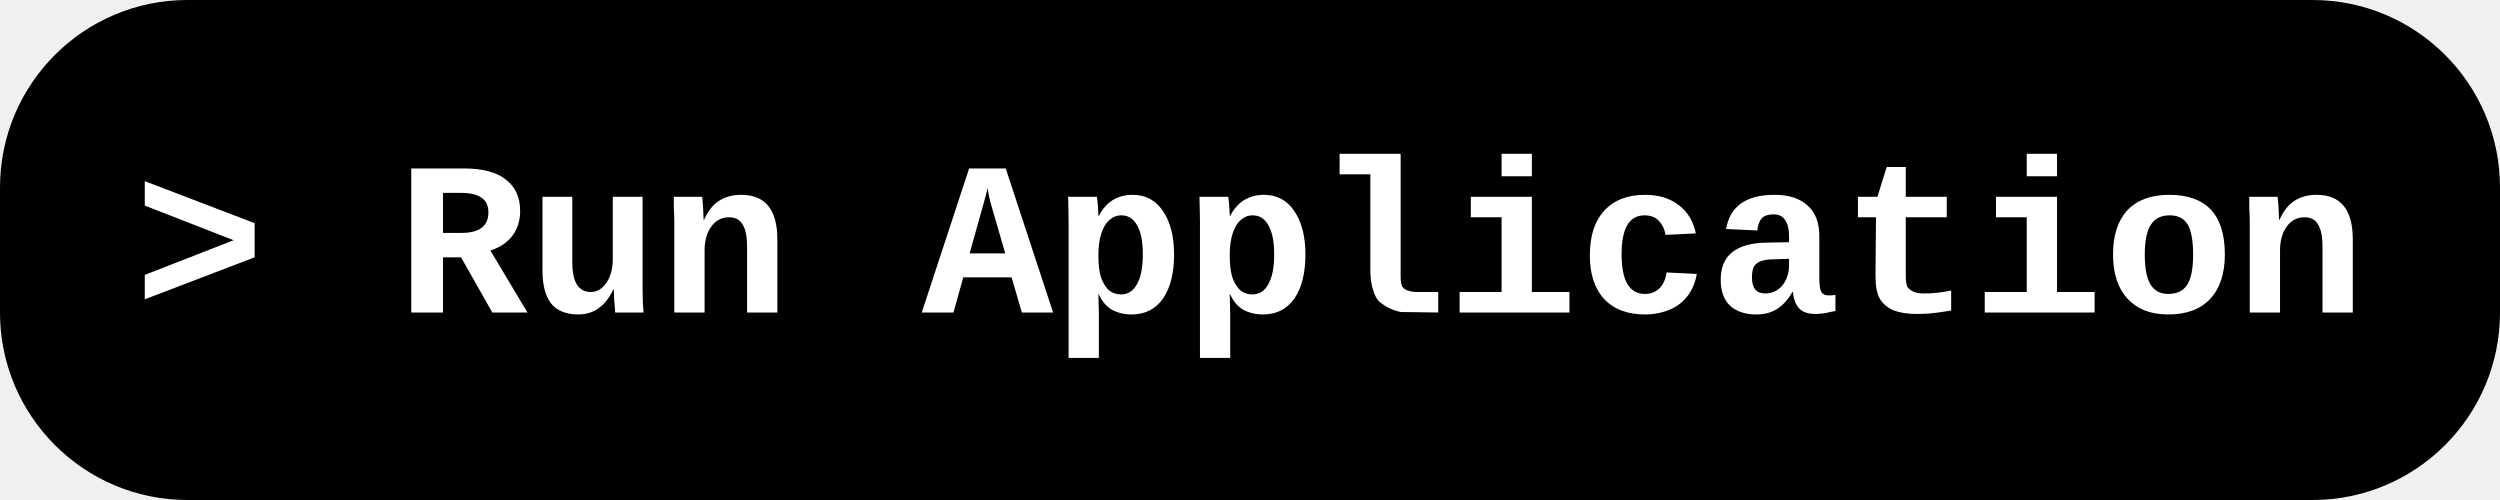
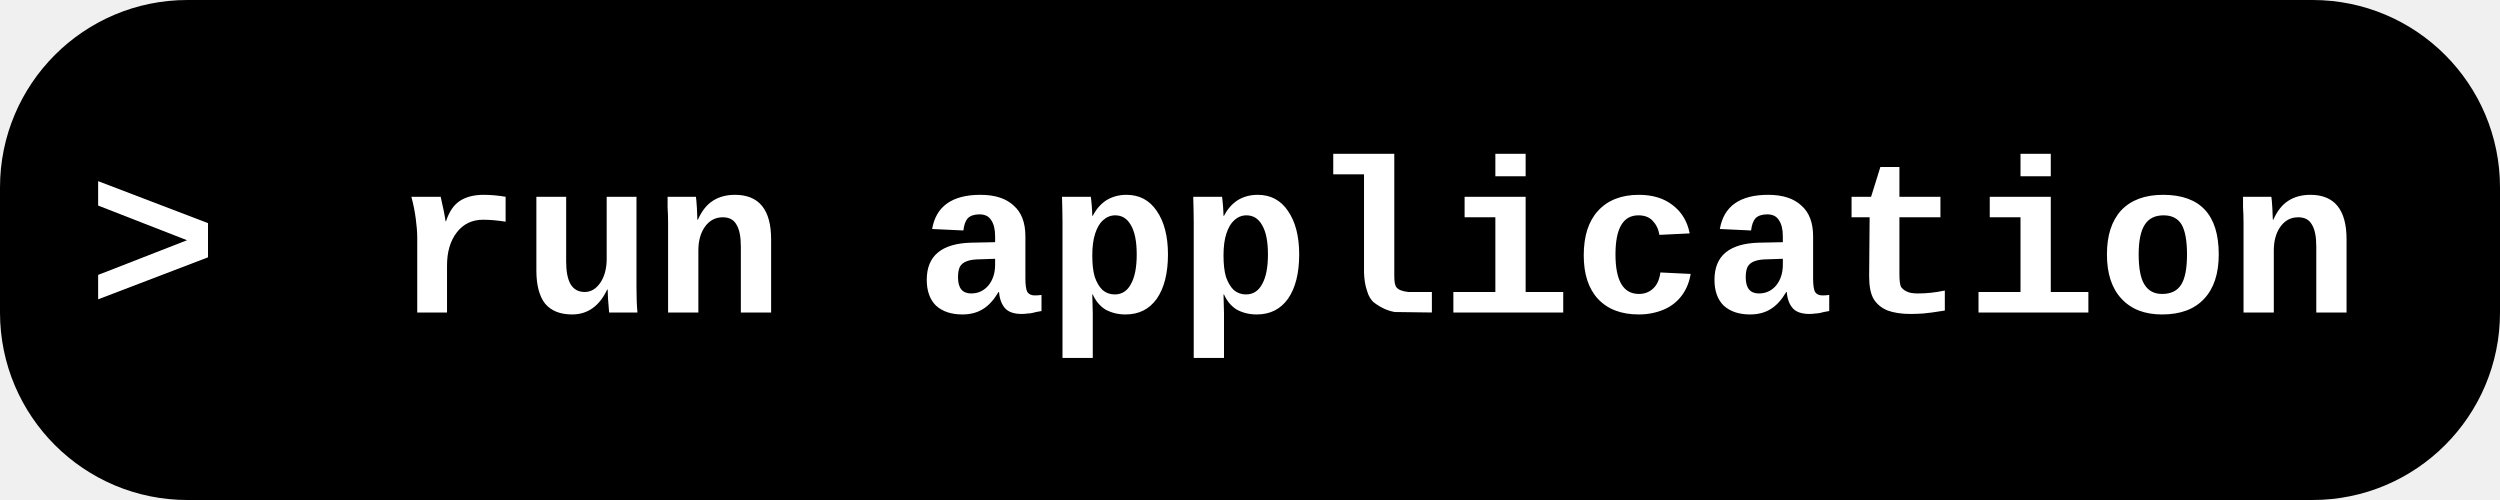
<svg xmlns="http://www.w3.org/2000/svg" viewBox="0 0 80 16" width="200px">
  <defs>
    <style>
-             .bg {
-                 fill: black;
-             }
+       .bg {
+         fill: black;
+       }

-             .text {
-                 font-size: 7px;
-                 fill: #fff;
-                 font-family: CourierNewPS-BoldMT, Courier New;
-                 font-weight: 700;
-             }
-         </style>
+       .text {
+         font-size: 7px;
+         fill: #fff;
+         font-family: CourierNewPS-BoldMT, Courier New;
+         font-weight: 700;
+       }
+     </style>
  </defs>
  <g id="button">
    <rect class="bg" width="80" height="16" rx="6" />
-     <text class="text" text-anchor="middle" transform="translate(40 10)">&gt; Run Application</text>
+     <text class="text" text-anchor="middle" transform="translate(7 10)">
+       &gt;
+       <animateTransform attributeName="transform" attributeType="XML" type="translate" repeatCount="indefinite" values="5 10; 9 10; 5 10; 9 10; 7 10; 7 10" keyTimes="0; 0.09; 0.1; 0.19; 0.2; 1" dur="2s" />
+     </text>
+     <text class="text" text-anchor="middle" transform="translate(44 10)">run application</text>
  </g>
</svg>
